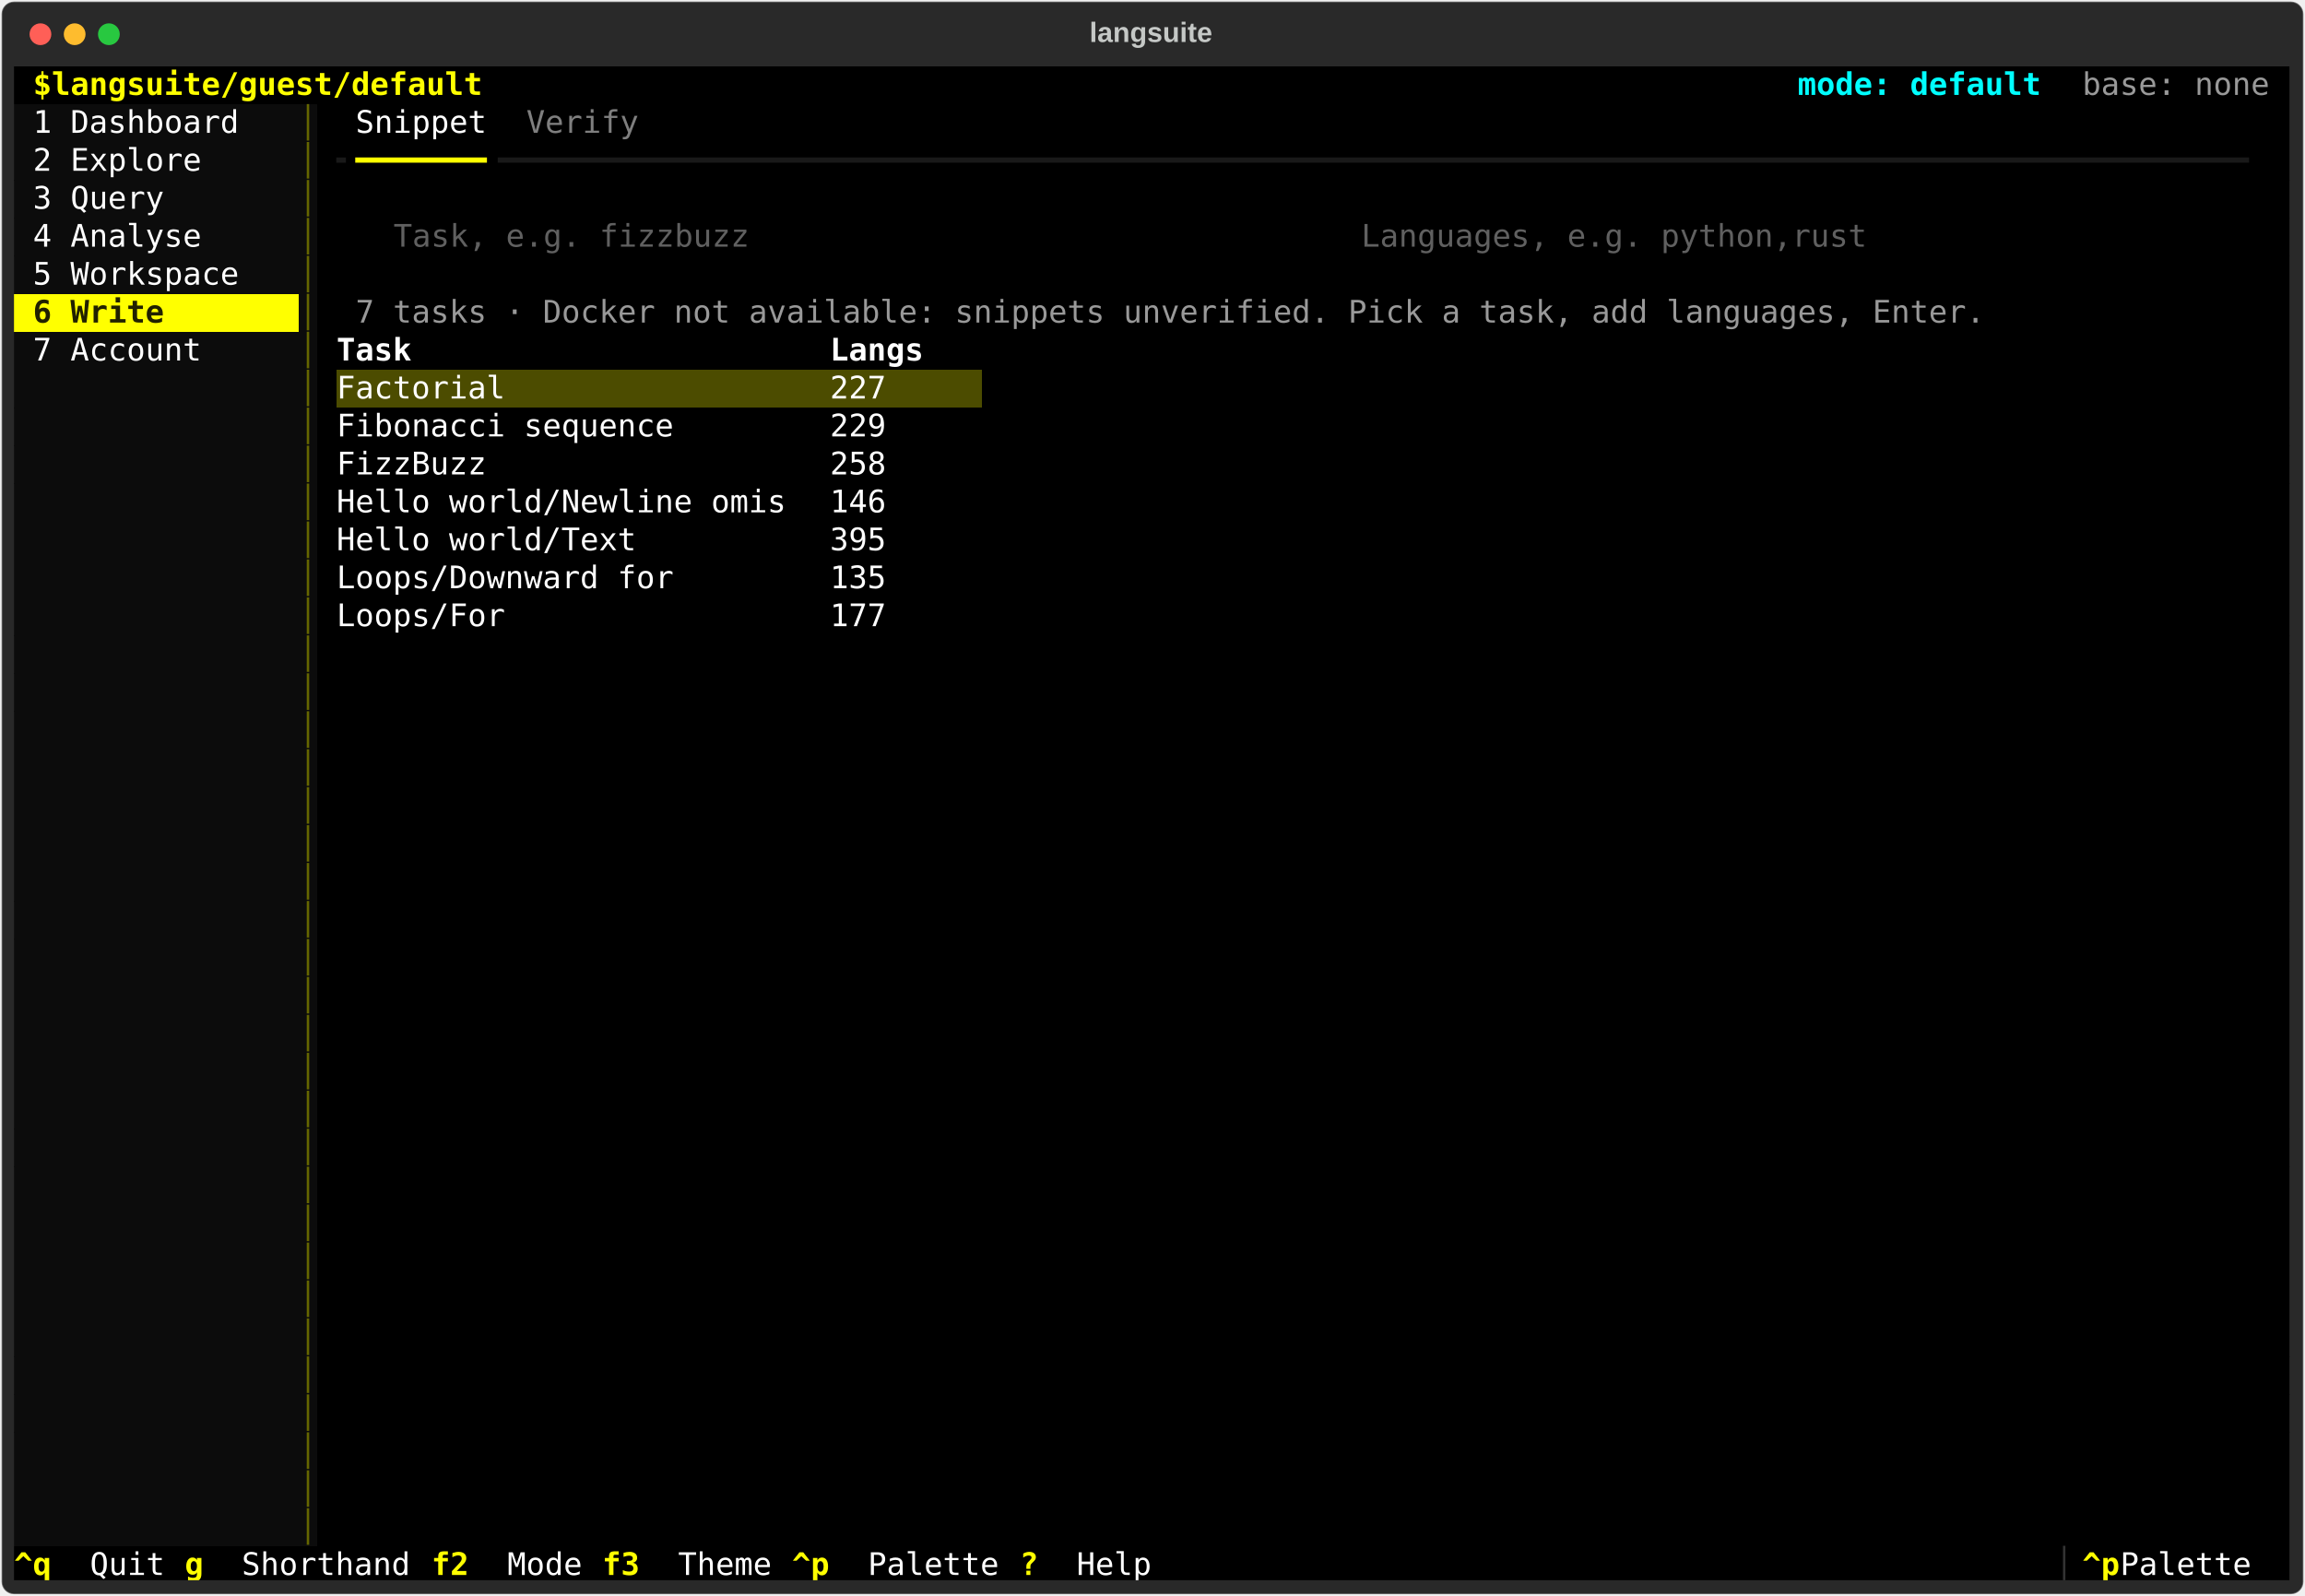
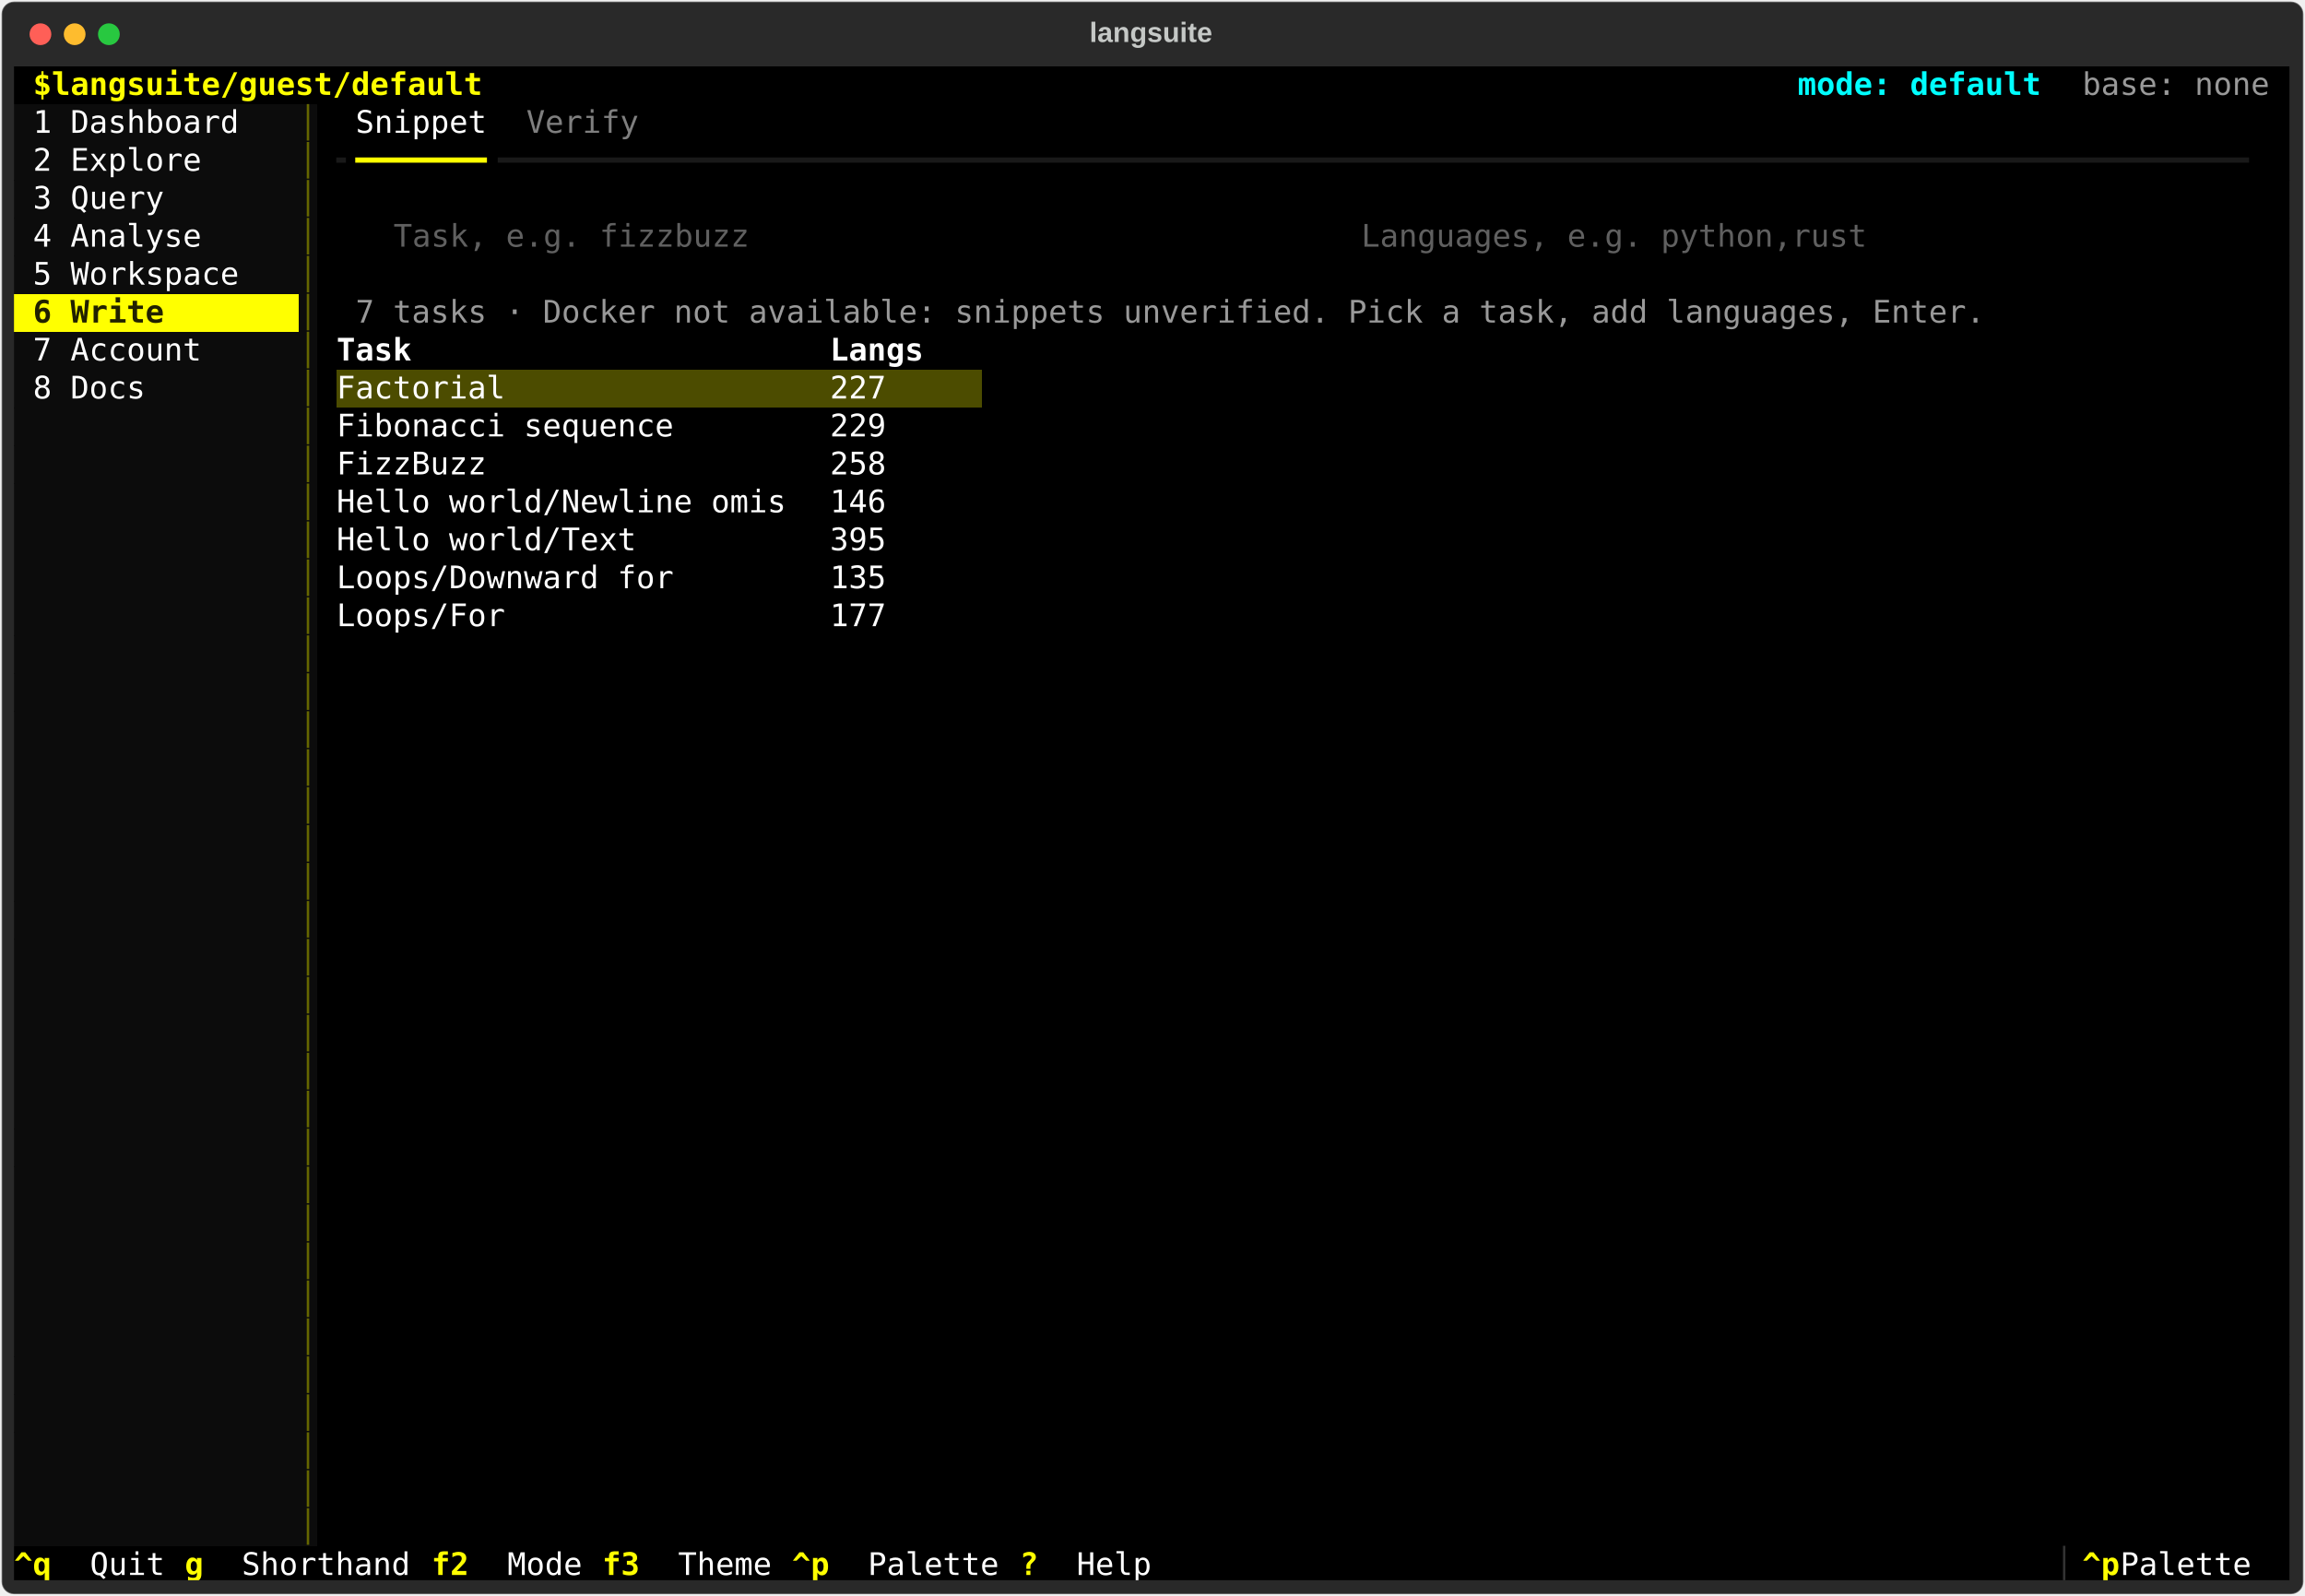
<svg xmlns="http://www.w3.org/2000/svg" class="rich-terminal" viewBox="0 0 1482 1026.0">
  <style>

    @font-face {
        font-family: "Fira Code";
        src: local("FiraCode-Regular"),
                url("https://cdnjs.cloudflare.com/ajax/libs/firacode/6.2.0/woff2/FiraCode-Regular.woff2") format("woff2"),
                url("https://cdnjs.cloudflare.com/ajax/libs/firacode/6.2.0/woff/FiraCode-Regular.woff") format("woff");
        font-style: normal;
        font-weight: 400;
    }
    @font-face {
        font-family: "Fira Code";
        src: local("FiraCode-Bold"),
                url("https://cdnjs.cloudflare.com/ajax/libs/firacode/6.2.0/woff2/FiraCode-Bold.woff2") format("woff2"),
                url("https://cdnjs.cloudflare.com/ajax/libs/firacode/6.2.0/woff/FiraCode-Bold.woff") format("woff");
        font-style: bold;
        font-weight: 700;
    }

    .terminal-matrix {
        font-family: Fira Code, monospace;
        font-size: 20px;
        line-height: 24.4px;
        font-variant-east-asian: full-width;
    }

    .terminal-title {
        font-size: 18px;
        font-weight: bold;
        font-family: arial;
    }

    .terminal-r1 { fill: #c5c8c6 }
.terminal-r2 { fill: #feff00;font-weight: bold }
.terminal-r3 { fill: #00ffff;font-weight: bold }
.terminal-r4 { fill: #999999 }
.terminal-r5 { fill: #ffffff }
.terminal-r6 { fill: #656600 }
.terminal-r7 { fill: #7f7f7f }
.terminal-r8 { fill: #191919 }
.terminal-r9 { fill: #ffff00 }
.terminal-r10 { fill: #000000 }
.terminal-r11 { fill: #606060 }
.terminal-r12 { fill: #212100;font-weight: bold }
.terminal-r13 { fill: #ffffff;font-weight: bold }
.terminal-r14 { fill: #ffff00;font-weight: bold }
.terminal-r15 { fill: #333333 }
    </style>
  <defs>
    <clipPath id="terminal-clip-terminal">
      <rect x="0" y="0" width="1463.0" height="975.0" />
    </clipPath>
    <clipPath id="terminal-line-0">
      <rect x="0" y="1.5" width="1464" height="24.65" />
    </clipPath>
    <clipPath id="terminal-line-1">
      <rect x="0" y="25.9" width="1464" height="24.65" />
    </clipPath>
    <clipPath id="terminal-line-2">
      <rect x="0" y="50.3" width="1464" height="24.65" />
    </clipPath>
    <clipPath id="terminal-line-3">
      <rect x="0" y="74.7" width="1464" height="24.65" />
    </clipPath>
    <clipPath id="terminal-line-4">
      <rect x="0" y="99.1" width="1464" height="24.65" />
    </clipPath>
    <clipPath id="terminal-line-5">
      <rect x="0" y="123.5" width="1464" height="24.65" />
    </clipPath>
    <clipPath id="terminal-line-6">
      <rect x="0" y="147.9" width="1464" height="24.65" />
    </clipPath>
    <clipPath id="terminal-line-7">
      <rect x="0" y="172.3" width="1464" height="24.65" />
    </clipPath>
    <clipPath id="terminal-line-8">
      <rect x="0" y="196.7" width="1464" height="24.65" />
    </clipPath>
    <clipPath id="terminal-line-9">
      <rect x="0" y="221.1" width="1464" height="24.65" />
    </clipPath>
    <clipPath id="terminal-line-10">
      <rect x="0" y="245.5" width="1464" height="24.65" />
    </clipPath>
    <clipPath id="terminal-line-11">
      <rect x="0" y="269.9" width="1464" height="24.65" />
    </clipPath>
    <clipPath id="terminal-line-12">
      <rect x="0" y="294.3" width="1464" height="24.65" />
    </clipPath>
    <clipPath id="terminal-line-13">
      <rect x="0" y="318.7" width="1464" height="24.65" />
    </clipPath>
    <clipPath id="terminal-line-14">
      <rect x="0" y="343.1" width="1464" height="24.65" />
    </clipPath>
    <clipPath id="terminal-line-15">
      <rect x="0" y="367.5" width="1464" height="24.65" />
    </clipPath>
    <clipPath id="terminal-line-16">
      <rect x="0" y="391.9" width="1464" height="24.65" />
    </clipPath>
    <clipPath id="terminal-line-17">
      <rect x="0" y="416.3" width="1464" height="24.65" />
    </clipPath>
    <clipPath id="terminal-line-18">
      <rect x="0" y="440.7" width="1464" height="24.65" />
    </clipPath>
    <clipPath id="terminal-line-19">
      <rect x="0" y="465.1" width="1464" height="24.65" />
    </clipPath>
    <clipPath id="terminal-line-20">
      <rect x="0" y="489.5" width="1464" height="24.65" />
    </clipPath>
    <clipPath id="terminal-line-21">
      <rect x="0" y="513.9" width="1464" height="24.65" />
    </clipPath>
    <clipPath id="terminal-line-22">
      <rect x="0" y="538.3" width="1464" height="24.65" />
    </clipPath>
    <clipPath id="terminal-line-23">
      <rect x="0" y="562.7" width="1464" height="24.65" />
    </clipPath>
    <clipPath id="terminal-line-24">
      <rect x="0" y="587.1" width="1464" height="24.65" />
    </clipPath>
    <clipPath id="terminal-line-25">
      <rect x="0" y="611.5" width="1464" height="24.65" />
    </clipPath>
    <clipPath id="terminal-line-26">
      <rect x="0" y="635.9" width="1464" height="24.65" />
    </clipPath>
    <clipPath id="terminal-line-27">
      <rect x="0" y="660.3" width="1464" height="24.65" />
    </clipPath>
    <clipPath id="terminal-line-28">
      <rect x="0" y="684.7" width="1464" height="24.65" />
    </clipPath>
    <clipPath id="terminal-line-29">
      <rect x="0" y="709.1" width="1464" height="24.65" />
    </clipPath>
    <clipPath id="terminal-line-30">
      <rect x="0" y="733.5" width="1464" height="24.65" />
    </clipPath>
    <clipPath id="terminal-line-31">
      <rect x="0" y="757.9" width="1464" height="24.65" />
    </clipPath>
    <clipPath id="terminal-line-32">
      <rect x="0" y="782.3" width="1464" height="24.65" />
    </clipPath>
    <clipPath id="terminal-line-33">
      <rect x="0" y="806.7" width="1464" height="24.65" />
    </clipPath>
    <clipPath id="terminal-line-34">
      <rect x="0" y="831.1" width="1464" height="24.65" />
    </clipPath>
    <clipPath id="terminal-line-35">
      <rect x="0" y="855.5" width="1464" height="24.65" />
    </clipPath>
    <clipPath id="terminal-line-36">
      <rect x="0" y="879.9" width="1464" height="24.65" />
    </clipPath>
    <clipPath id="terminal-line-37">
      <rect x="0" y="904.3" width="1464" height="24.65" />
    </clipPath>
    <clipPath id="terminal-line-38">
      <rect x="0" y="928.7" width="1464" height="24.65" />
    </clipPath>
  </defs>
  <rect fill="#292929" stroke="rgba(255,255,255,0.35)" stroke-width="1" x="1" y="1" width="1480" height="1024" rx="8" />
  <text class="terminal-title" fill="#c5c8c6" text-anchor="middle" x="740" y="27">langsuite</text>
  <g transform="translate(26,22)">
    <circle cx="0" cy="0" r="7" fill="#ff5f57" />
    <circle cx="22" cy="0" r="7" fill="#febc2e" />
    <circle cx="44" cy="0" r="7" fill="#28c840" />
  </g>
  <g transform="translate(9, 41)" clip-path="url(#terminal-clip-terminal)">
    <rect fill="#000000" x="0" y="1.5" width="12.2" height="24.65" shape-rendering="crispEdges" />
    <rect fill="#000000" x="12.2" y="1.5" width="292.8" height="24.65" shape-rendering="crispEdges" />
    <rect fill="#000000" x="305" y="1.5" width="841.8" height="24.65" shape-rendering="crispEdges" />
    <rect fill="#000000" x="1146.8" y="1.5" width="158.6" height="24.65" shape-rendering="crispEdges" />
    <rect fill="#000000" x="1305.4" y="1.5" width="24.4" height="24.65" shape-rendering="crispEdges" />
    <rect fill="#000000" x="1329.8" y="1.5" width="122" height="24.65" shape-rendering="crispEdges" />
    <rect fill="#000000" x="1451.8" y="1.5" width="12.2" height="24.65" shape-rendering="crispEdges" />
    <rect fill="#0c0c0c" x="0" y="25.9" width="12.2" height="24.65" shape-rendering="crispEdges" />
    <rect fill="#0c0c0c" x="12.2" y="25.9" width="134.2" height="24.65" shape-rendering="crispEdges" />
    <rect fill="#0c0c0c" x="146.4" y="25.9" width="36.6" height="24.65" shape-rendering="crispEdges" />
    <rect fill="#0c0c0c" x="183" y="25.9" width="12.2" height="24.65" shape-rendering="crispEdges" />
    <rect fill="#000000" x="195.2" y="25.9" width="24.4" height="24.65" shape-rendering="crispEdges" />
    <rect fill="#000000" x="219.6" y="25.9" width="85.4" height="24.65" shape-rendering="crispEdges" />
    <rect fill="#000000" x="305" y="25.9" width="24.4" height="24.65" shape-rendering="crispEdges" />
    <rect fill="#000000" x="329.4" y="25.9" width="73.2" height="24.65" shape-rendering="crispEdges" />
    <rect fill="#000000" x="402.6" y="25.9" width="1061.4" height="24.65" shape-rendering="crispEdges" />
    <rect fill="#0c0c0c" x="0" y="50.3" width="12.2" height="24.65" shape-rendering="crispEdges" />
    <rect fill="#0c0c0c" x="12.2" y="50.3" width="109.8" height="24.65" shape-rendering="crispEdges" />
    <rect fill="#0c0c0c" x="122" y="50.3" width="61" height="24.65" shape-rendering="crispEdges" />
    <rect fill="#0c0c0c" x="183" y="50.3" width="12.2" height="24.65" shape-rendering="crispEdges" />
    <rect fill="#000000" x="195.2" y="50.3" width="12.2" height="24.65" shape-rendering="crispEdges" />
    <rect fill="#000000" x="207.4" y="50.3" width="12.2" height="24.65" shape-rendering="crispEdges" />
    <rect fill="#000000" x="219.6" y="50.3" width="85.4" height="24.65" shape-rendering="crispEdges" />
    <rect fill="#000000" x="305" y="50.3" width="1146.8" height="24.65" shape-rendering="crispEdges" />
    <rect fill="#000000" x="1451.8" y="50.3" width="12.2" height="24.65" shape-rendering="crispEdges" />
    <rect fill="#0c0c0c" x="0" y="74.7" width="12.2" height="24.65" shape-rendering="crispEdges" />
    <rect fill="#0c0c0c" x="12.2" y="74.7" width="85.4" height="24.65" shape-rendering="crispEdges" />
    <rect fill="#0c0c0c" x="97.6" y="74.7" width="85.4" height="24.65" shape-rendering="crispEdges" />
    <rect fill="#0c0c0c" x="183" y="74.7" width="12.2" height="24.65" shape-rendering="crispEdges" />
    <rect fill="#000000" x="195.2" y="74.7" width="12.2" height="24.65" shape-rendering="crispEdges" />
    <rect fill="#000000" x="207.4" y="74.7" width="12.2" height="24.65" shape-rendering="crispEdges" />
    <rect fill="#000000" x="219.6" y="74.7" width="610" height="24.65" shape-rendering="crispEdges" />
    <rect fill="#000000" x="829.6" y="74.7" width="12.2" height="24.65" shape-rendering="crispEdges" />
    <rect fill="#000000" x="841.8" y="74.7" width="610" height="24.65" shape-rendering="crispEdges" />
    <rect fill="#000000" x="1451.8" y="74.7" width="12.2" height="24.65" shape-rendering="crispEdges" />
    <rect fill="#0c0c0c" x="0" y="99.1" width="12.2" height="24.65" shape-rendering="crispEdges" />
    <rect fill="#0c0c0c" x="12.2" y="99.1" width="109.8" height="24.65" shape-rendering="crispEdges" />
    <rect fill="#0c0c0c" x="122" y="99.1" width="61" height="24.65" shape-rendering="crispEdges" />
    <rect fill="#0c0c0c" x="183" y="99.1" width="12.2" height="24.65" shape-rendering="crispEdges" />
    <rect fill="#000000" x="195.2" y="99.1" width="12.2" height="24.65" shape-rendering="crispEdges" />
    <rect fill="#000000" x="207.4" y="99.1" width="12.2" height="24.65" shape-rendering="crispEdges" />
    <rect fill="#000000" x="219.6" y="99.1" width="24.4" height="24.65" shape-rendering="crispEdges" />
    <rect fill="#000000" x="244" y="99.1" width="231.8" height="24.65" shape-rendering="crispEdges" />
    <rect fill="#000000" x="475.8" y="99.1" width="317.2" height="24.65" shape-rendering="crispEdges" />
    <rect fill="#000000" x="793" y="99.1" width="24.4" height="24.65" shape-rendering="crispEdges" />
    <rect fill="#000000" x="817.4" y="99.1" width="12.2" height="24.65" shape-rendering="crispEdges" />
    <rect fill="#000000" x="829.6" y="99.1" width="12.2" height="24.65" shape-rendering="crispEdges" />
    <rect fill="#000000" x="841.8" y="99.1" width="24.4" height="24.65" shape-rendering="crispEdges" />
    <rect fill="#000000" x="866.2" y="99.1" width="329.4" height="24.65" shape-rendering="crispEdges" />
    <rect fill="#000000" x="1195.6" y="99.1" width="219.6" height="24.65" shape-rendering="crispEdges" />
    <rect fill="#000000" x="1415.2" y="99.1" width="24.4" height="24.65" shape-rendering="crispEdges" />
    <rect fill="#000000" x="1439.6" y="99.1" width="12.2" height="24.65" shape-rendering="crispEdges" />
    <rect fill="#000000" x="1451.8" y="99.1" width="12.2" height="24.65" shape-rendering="crispEdges" />
    <rect fill="#0c0c0c" x="0" y="123.5" width="12.2" height="24.65" shape-rendering="crispEdges" />
    <rect fill="#0c0c0c" x="12.2" y="123.5" width="134.2" height="24.65" shape-rendering="crispEdges" />
    <rect fill="#0c0c0c" x="146.4" y="123.5" width="36.6" height="24.65" shape-rendering="crispEdges" />
    <rect fill="#0c0c0c" x="183" y="123.5" width="12.2" height="24.65" shape-rendering="crispEdges" />
    <rect fill="#000000" x="195.2" y="123.5" width="12.2" height="24.65" shape-rendering="crispEdges" />
    <rect fill="#000000" x="207.4" y="123.5" width="12.2" height="24.65" shape-rendering="crispEdges" />
    <rect fill="#000000" x="219.6" y="123.5" width="610" height="24.65" shape-rendering="crispEdges" />
    <rect fill="#000000" x="829.6" y="123.5" width="12.2" height="24.65" shape-rendering="crispEdges" />
    <rect fill="#000000" x="841.8" y="123.5" width="610" height="24.65" shape-rendering="crispEdges" />
    <rect fill="#000000" x="1451.8" y="123.5" width="12.2" height="24.65" shape-rendering="crispEdges" />
    <rect fill="#ffff00" x="0" y="147.9" width="12.2" height="24.65" shape-rendering="crispEdges" />
    <rect fill="#ffff00" x="12.2" y="147.9" width="85.4" height="24.65" shape-rendering="crispEdges" />
    <rect fill="#ffff00" x="97.6" y="147.9" width="85.4" height="24.65" shape-rendering="crispEdges" />
    <rect fill="#0c0c0c" x="183" y="147.9" width="12.2" height="24.65" shape-rendering="crispEdges" />
    <rect fill="#000000" x="195.2" y="147.9" width="24.4" height="24.65" shape-rendering="crispEdges" />
    <rect fill="#000000" x="219.6" y="147.9" width="1061.4" height="24.65" shape-rendering="crispEdges" />
    <rect fill="#000000" x="1281" y="147.9" width="183" height="24.65" shape-rendering="crispEdges" />
    <rect fill="#0c0c0c" x="0" y="172.3" width="12.2" height="24.65" shape-rendering="crispEdges" />
    <rect fill="#0c0c0c" x="12.2" y="172.3" width="109.8" height="24.65" shape-rendering="crispEdges" />
    <rect fill="#0c0c0c" x="122" y="172.3" width="61" height="24.65" shape-rendering="crispEdges" />
    <rect fill="#0c0c0c" x="183" y="172.3" width="12.2" height="24.65" shape-rendering="crispEdges" />
    <rect fill="#000000" x="195.2" y="172.3" width="12.2" height="24.65" shape-rendering="crispEdges" />
    <rect fill="#000000" x="207.4" y="172.3" width="317.2" height="24.65" shape-rendering="crispEdges" />
    <rect fill="#000000" x="524.6" y="172.3" width="85.4" height="24.65" shape-rendering="crispEdges" />
    <rect fill="#000000" x="610" y="172.3" width="12.2" height="24.65" shape-rendering="crispEdges" />
    <rect fill="#000000" x="622.2" y="172.3" width="12.2" height="24.65" shape-rendering="crispEdges" />
    <rect fill="#000000" x="634.4" y="172.3" width="0" height="24.65" shape-rendering="crispEdges" />
    <rect fill="#000000" x="634.4" y="172.3" width="829.6" height="24.65" shape-rendering="crispEdges" />
-     <rect fill="#0c0c0c" x="0" y="196.7" width="183" height="24.65" shape-rendering="crispEdges" />
+     <rect fill="#0c0c0c" x="0" y="196.7" width="12.2" height="24.65" shape-rendering="crispEdges" />
+     <rect fill="#0c0c0c" x="12.2" y="196.7" width="73.2" height="24.65" shape-rendering="crispEdges" />
+     <rect fill="#0c0c0c" x="85.4" y="196.7" width="97.6" height="24.65" shape-rendering="crispEdges" />
    <rect fill="#0c0c0c" x="183" y="196.7" width="12.2" height="24.65" shape-rendering="crispEdges" />
    <rect fill="#000000" x="195.2" y="196.7" width="12.2" height="24.65" shape-rendering="crispEdges" />
    <rect fill="#4c4c00" x="207.4" y="196.7" width="317.2" height="24.65" shape-rendering="crispEdges" />
    <rect fill="#4c4c00" x="524.6" y="196.7" width="85.4" height="24.65" shape-rendering="crispEdges" />
    <rect fill="#4c4c00" x="610" y="196.7" width="12.2" height="24.65" shape-rendering="crispEdges" />
    <rect fill="#000000" x="622.2" y="196.7" width="841.8" height="24.65" shape-rendering="crispEdges" />
    <rect fill="#0c0c0c" x="0" y="221.1" width="183" height="24.65" shape-rendering="crispEdges" />
    <rect fill="#0c0c0c" x="183" y="221.1" width="12.2" height="24.65" shape-rendering="crispEdges" />
    <rect fill="#000000" x="195.2" y="221.1" width="12.2" height="24.65" shape-rendering="crispEdges" />
    <rect fill="#000000" x="207.4" y="221.1" width="317.2" height="24.65" shape-rendering="crispEdges" />
    <rect fill="#000000" x="524.6" y="221.1" width="85.4" height="24.65" shape-rendering="crispEdges" />
    <rect fill="#000000" x="610" y="221.1" width="12.2" height="24.65" shape-rendering="crispEdges" />
    <rect fill="#000000" x="622.2" y="221.1" width="841.8" height="24.65" shape-rendering="crispEdges" />
    <rect fill="#0c0c0c" x="0" y="245.5" width="183" height="24.65" shape-rendering="crispEdges" />
    <rect fill="#0c0c0c" x="183" y="245.5" width="12.2" height="24.65" shape-rendering="crispEdges" />
    <rect fill="#000000" x="195.2" y="245.5" width="12.2" height="24.65" shape-rendering="crispEdges" />
    <rect fill="#000000" x="207.4" y="245.5" width="317.2" height="24.65" shape-rendering="crispEdges" />
    <rect fill="#000000" x="524.6" y="245.5" width="85.4" height="24.65" shape-rendering="crispEdges" />
    <rect fill="#000000" x="610" y="245.5" width="12.2" height="24.65" shape-rendering="crispEdges" />
    <rect fill="#000000" x="622.2" y="245.5" width="841.8" height="24.65" shape-rendering="crispEdges" />
    <rect fill="#0c0c0c" x="0" y="269.9" width="183" height="24.65" shape-rendering="crispEdges" />
    <rect fill="#0c0c0c" x="183" y="269.9" width="12.2" height="24.65" shape-rendering="crispEdges" />
    <rect fill="#000000" x="195.2" y="269.9" width="12.2" height="24.65" shape-rendering="crispEdges" />
    <rect fill="#000000" x="207.4" y="269.9" width="317.2" height="24.65" shape-rendering="crispEdges" />
    <rect fill="#000000" x="524.6" y="269.9" width="85.4" height="24.65" shape-rendering="crispEdges" />
    <rect fill="#000000" x="610" y="269.9" width="12.2" height="24.65" shape-rendering="crispEdges" />
    <rect fill="#000000" x="622.2" y="269.9" width="841.8" height="24.65" shape-rendering="crispEdges" />
    <rect fill="#0c0c0c" x="0" y="294.3" width="183" height="24.65" shape-rendering="crispEdges" />
    <rect fill="#0c0c0c" x="183" y="294.3" width="12.2" height="24.65" shape-rendering="crispEdges" />
    <rect fill="#000000" x="195.2" y="294.3" width="12.2" height="24.65" shape-rendering="crispEdges" />
    <rect fill="#000000" x="207.4" y="294.3" width="317.2" height="24.65" shape-rendering="crispEdges" />
    <rect fill="#000000" x="524.6" y="294.3" width="85.4" height="24.65" shape-rendering="crispEdges" />
    <rect fill="#000000" x="610" y="294.3" width="12.2" height="24.65" shape-rendering="crispEdges" />
    <rect fill="#000000" x="622.2" y="294.3" width="841.8" height="24.65" shape-rendering="crispEdges" />
    <rect fill="#0c0c0c" x="0" y="318.7" width="183" height="24.65" shape-rendering="crispEdges" />
    <rect fill="#0c0c0c" x="183" y="318.7" width="12.2" height="24.65" shape-rendering="crispEdges" />
    <rect fill="#000000" x="195.2" y="318.7" width="12.2" height="24.65" shape-rendering="crispEdges" />
    <rect fill="#000000" x="207.4" y="318.7" width="317.2" height="24.65" shape-rendering="crispEdges" />
    <rect fill="#000000" x="524.6" y="318.7" width="85.4" height="24.65" shape-rendering="crispEdges" />
    <rect fill="#000000" x="610" y="318.7" width="12.2" height="24.65" shape-rendering="crispEdges" />
    <rect fill="#000000" x="622.2" y="318.7" width="841.8" height="24.65" shape-rendering="crispEdges" />
    <rect fill="#0c0c0c" x="0" y="343.1" width="183" height="24.65" shape-rendering="crispEdges" />
    <rect fill="#0c0c0c" x="183" y="343.1" width="12.2" height="24.65" shape-rendering="crispEdges" />
    <rect fill="#000000" x="195.2" y="343.1" width="12.2" height="24.65" shape-rendering="crispEdges" />
    <rect fill="#000000" x="207.4" y="343.1" width="317.2" height="24.65" shape-rendering="crispEdges" />
    <rect fill="#000000" x="524.6" y="343.1" width="85.4" height="24.65" shape-rendering="crispEdges" />
    <rect fill="#000000" x="610" y="343.1" width="12.2" height="24.65" shape-rendering="crispEdges" />
    <rect fill="#000000" x="622.2" y="343.1" width="841.8" height="24.65" shape-rendering="crispEdges" />
    <rect fill="#0c0c0c" x="0" y="367.5" width="183" height="24.65" shape-rendering="crispEdges" />
    <rect fill="#0c0c0c" x="183" y="367.5" width="12.2" height="24.65" shape-rendering="crispEdges" />
    <rect fill="#000000" x="195.2" y="367.5" width="1268.8" height="24.65" shape-rendering="crispEdges" />
    <rect fill="#0c0c0c" x="0" y="391.9" width="183" height="24.65" shape-rendering="crispEdges" />
    <rect fill="#0c0c0c" x="183" y="391.9" width="12.2" height="24.65" shape-rendering="crispEdges" />
    <rect fill="#000000" x="195.2" y="391.9" width="1268.8" height="24.65" shape-rendering="crispEdges" />
    <rect fill="#0c0c0c" x="0" y="416.3" width="183" height="24.65" shape-rendering="crispEdges" />
    <rect fill="#0c0c0c" x="183" y="416.3" width="12.2" height="24.65" shape-rendering="crispEdges" />
    <rect fill="#000000" x="195.2" y="416.3" width="1268.8" height="24.65" shape-rendering="crispEdges" />
    <rect fill="#0c0c0c" x="0" y="440.7" width="183" height="24.65" shape-rendering="crispEdges" />
    <rect fill="#0c0c0c" x="183" y="440.7" width="12.2" height="24.65" shape-rendering="crispEdges" />
    <rect fill="#000000" x="195.2" y="440.7" width="1268.8" height="24.65" shape-rendering="crispEdges" />
    <rect fill="#0c0c0c" x="0" y="465.1" width="183" height="24.65" shape-rendering="crispEdges" />
    <rect fill="#0c0c0c" x="183" y="465.1" width="12.2" height="24.65" shape-rendering="crispEdges" />
    <rect fill="#000000" x="195.2" y="465.1" width="1268.8" height="24.65" shape-rendering="crispEdges" />
    <rect fill="#0c0c0c" x="0" y="489.5" width="183" height="24.65" shape-rendering="crispEdges" />
    <rect fill="#0c0c0c" x="183" y="489.5" width="12.2" height="24.65" shape-rendering="crispEdges" />
    <rect fill="#000000" x="195.2" y="489.5" width="1268.8" height="24.65" shape-rendering="crispEdges" />
    <rect fill="#0c0c0c" x="0" y="513.9" width="183" height="24.65" shape-rendering="crispEdges" />
    <rect fill="#0c0c0c" x="183" y="513.9" width="12.2" height="24.65" shape-rendering="crispEdges" />
    <rect fill="#000000" x="195.2" y="513.9" width="1268.8" height="24.65" shape-rendering="crispEdges" />
    <rect fill="#0c0c0c" x="0" y="538.3" width="183" height="24.65" shape-rendering="crispEdges" />
    <rect fill="#0c0c0c" x="183" y="538.3" width="12.2" height="24.65" shape-rendering="crispEdges" />
    <rect fill="#000000" x="195.2" y="538.3" width="1268.8" height="24.65" shape-rendering="crispEdges" />
    <rect fill="#0c0c0c" x="0" y="562.7" width="183" height="24.65" shape-rendering="crispEdges" />
    <rect fill="#0c0c0c" x="183" y="562.7" width="12.2" height="24.65" shape-rendering="crispEdges" />
    <rect fill="#000000" x="195.2" y="562.7" width="1268.8" height="24.65" shape-rendering="crispEdges" />
    <rect fill="#0c0c0c" x="0" y="587.1" width="183" height="24.65" shape-rendering="crispEdges" />
    <rect fill="#0c0c0c" x="183" y="587.1" width="12.2" height="24.65" shape-rendering="crispEdges" />
    <rect fill="#000000" x="195.2" y="587.1" width="1268.8" height="24.65" shape-rendering="crispEdges" />
    <rect fill="#0c0c0c" x="0" y="611.5" width="183" height="24.65" shape-rendering="crispEdges" />
    <rect fill="#0c0c0c" x="183" y="611.5" width="12.2" height="24.65" shape-rendering="crispEdges" />
    <rect fill="#000000" x="195.2" y="611.5" width="1268.8" height="24.65" shape-rendering="crispEdges" />
    <rect fill="#0c0c0c" x="0" y="635.9" width="183" height="24.65" shape-rendering="crispEdges" />
    <rect fill="#0c0c0c" x="183" y="635.9" width="12.2" height="24.65" shape-rendering="crispEdges" />
    <rect fill="#000000" x="195.2" y="635.9" width="1268.8" height="24.65" shape-rendering="crispEdges" />
    <rect fill="#0c0c0c" x="0" y="660.3" width="183" height="24.65" shape-rendering="crispEdges" />
    <rect fill="#0c0c0c" x="183" y="660.3" width="12.2" height="24.65" shape-rendering="crispEdges" />
    <rect fill="#000000" x="195.2" y="660.3" width="1268.8" height="24.65" shape-rendering="crispEdges" />
    <rect fill="#0c0c0c" x="0" y="684.7" width="183" height="24.65" shape-rendering="crispEdges" />
    <rect fill="#0c0c0c" x="183" y="684.7" width="12.2" height="24.65" shape-rendering="crispEdges" />
    <rect fill="#000000" x="195.2" y="684.7" width="1268.8" height="24.65" shape-rendering="crispEdges" />
    <rect fill="#0c0c0c" x="0" y="709.1" width="183" height="24.65" shape-rendering="crispEdges" />
    <rect fill="#0c0c0c" x="183" y="709.1" width="12.2" height="24.65" shape-rendering="crispEdges" />
    <rect fill="#000000" x="195.2" y="709.1" width="1268.8" height="24.65" shape-rendering="crispEdges" />
    <rect fill="#0c0c0c" x="0" y="733.5" width="183" height="24.65" shape-rendering="crispEdges" />
    <rect fill="#0c0c0c" x="183" y="733.5" width="12.2" height="24.65" shape-rendering="crispEdges" />
    <rect fill="#000000" x="195.2" y="733.5" width="1268.8" height="24.65" shape-rendering="crispEdges" />
    <rect fill="#0c0c0c" x="0" y="757.9" width="183" height="24.65" shape-rendering="crispEdges" />
    <rect fill="#0c0c0c" x="183" y="757.9" width="12.2" height="24.65" shape-rendering="crispEdges" />
    <rect fill="#000000" x="195.2" y="757.9" width="1268.8" height="24.65" shape-rendering="crispEdges" />
    <rect fill="#0c0c0c" x="0" y="782.3" width="183" height="24.65" shape-rendering="crispEdges" />
    <rect fill="#0c0c0c" x="183" y="782.3" width="12.2" height="24.65" shape-rendering="crispEdges" />
    <rect fill="#000000" x="195.2" y="782.3" width="1268.8" height="24.65" shape-rendering="crispEdges" />
    <rect fill="#0c0c0c" x="0" y="806.7" width="183" height="24.65" shape-rendering="crispEdges" />
    <rect fill="#0c0c0c" x="183" y="806.7" width="12.2" height="24.65" shape-rendering="crispEdges" />
    <rect fill="#000000" x="195.2" y="806.7" width="1268.8" height="24.65" shape-rendering="crispEdges" />
    <rect fill="#0c0c0c" x="0" y="831.1" width="183" height="24.65" shape-rendering="crispEdges" />
    <rect fill="#0c0c0c" x="183" y="831.1" width="12.2" height="24.65" shape-rendering="crispEdges" />
    <rect fill="#000000" x="195.2" y="831.1" width="1268.8" height="24.65" shape-rendering="crispEdges" />
    <rect fill="#0c0c0c" x="0" y="855.5" width="183" height="24.65" shape-rendering="crispEdges" />
    <rect fill="#0c0c0c" x="183" y="855.5" width="12.2" height="24.65" shape-rendering="crispEdges" />
    <rect fill="#000000" x="195.2" y="855.5" width="1268.8" height="24.65" shape-rendering="crispEdges" />
    <rect fill="#0c0c0c" x="0" y="879.9" width="183" height="24.65" shape-rendering="crispEdges" />
    <rect fill="#0c0c0c" x="183" y="879.9" width="12.2" height="24.65" shape-rendering="crispEdges" />
    <rect fill="#000000" x="195.2" y="879.9" width="1268.8" height="24.65" shape-rendering="crispEdges" />
    <rect fill="#0c0c0c" x="0" y="904.3" width="183" height="24.65" shape-rendering="crispEdges" />
    <rect fill="#0c0c0c" x="183" y="904.3" width="12.2" height="24.65" shape-rendering="crispEdges" />
    <rect fill="#000000" x="195.2" y="904.3" width="1268.8" height="24.65" shape-rendering="crispEdges" />
    <rect fill="#0c0c0c" x="0" y="928.7" width="183" height="24.65" shape-rendering="crispEdges" />
    <rect fill="#0c0c0c" x="183" y="928.7" width="12.2" height="24.65" shape-rendering="crispEdges" />
    <rect fill="#000000" x="195.2" y="928.7" width="1268.8" height="24.65" shape-rendering="crispEdges" />
    <rect fill="#000000" x="0" y="953.1" width="48.8" height="24.65" shape-rendering="crispEdges" />
    <rect fill="#000000" x="48.8" y="953.1" width="61" height="24.65" shape-rendering="crispEdges" />
    <rect fill="#000000" x="109.8" y="953.1" width="36.6" height="24.65" shape-rendering="crispEdges" />
    <rect fill="#000000" x="146.4" y="953.1" width="122" height="24.65" shape-rendering="crispEdges" />
    <rect fill="#000000" x="268.4" y="953.1" width="48.8" height="24.65" shape-rendering="crispEdges" />
    <rect fill="#000000" x="317.2" y="953.1" width="61" height="24.65" shape-rendering="crispEdges" />
    <rect fill="#000000" x="378.2" y="953.1" width="48.8" height="24.65" shape-rendering="crispEdges" />
    <rect fill="#000000" x="427" y="953.1" width="73.2" height="24.65" shape-rendering="crispEdges" />
    <rect fill="#000000" x="500.2" y="953.1" width="48.8" height="24.65" shape-rendering="crispEdges" />
    <rect fill="#000000" x="549" y="953.1" width="97.6" height="24.65" shape-rendering="crispEdges" />
    <rect fill="#000000" x="646.6" y="953.1" width="36.6" height="24.65" shape-rendering="crispEdges" />
    <rect fill="#000000" x="683.2" y="953.1" width="61" height="24.65" shape-rendering="crispEdges" />
    <rect fill="#000000" x="744.2" y="953.1" width="573.4" height="24.65" shape-rendering="crispEdges" />
    <rect fill="#000000" x="1317.6" y="953.1" width="12.2" height="24.65" shape-rendering="crispEdges" />
    <rect fill="#000000" x="1329.8" y="953.1" width="24.4" height="24.65" shape-rendering="crispEdges" />
    <rect fill="#000000" x="1354.2" y="953.1" width="97.6" height="24.65" shape-rendering="crispEdges" />
    <rect fill="#000000" x="1451.8" y="953.1" width="12.2" height="24.65" shape-rendering="crispEdges" />
    <g class="terminal-matrix">
      <text class="terminal-r2" x="12.2" y="20" textLength="292.8" clip-path="url(#terminal-line-0)">$langsuite/guest/default</text>
      <text class="terminal-r3" x="1146.8" y="20" textLength="158.6" clip-path="url(#terminal-line-0)">mode: default</text>
      <text class="terminal-r4" x="1329.8" y="20" textLength="122" clip-path="url(#terminal-line-0)">base: none</text>
      <text class="terminal-r1" x="1464" y="20" textLength="12.2" clip-path="url(#terminal-line-0)">
</text>
      <text class="terminal-r5" x="12.2" y="44.4" textLength="134.2" clip-path="url(#terminal-line-1)">1 Dashboard</text>
      <text class="terminal-r6" x="183" y="44.4" textLength="12.2" clip-path="url(#terminal-line-1)">│</text>
      <text class="terminal-r5" x="219.6" y="44.4" textLength="85.4" clip-path="url(#terminal-line-1)">Snippet</text>
      <text class="terminal-r7" x="329.4" y="44.4" textLength="73.2" clip-path="url(#terminal-line-1)">Verify</text>
      <text class="terminal-r1" x="1464" y="44.4" textLength="12.2" clip-path="url(#terminal-line-1)">
</text>
      <text class="terminal-r5" x="12.2" y="68.8" textLength="109.8" clip-path="url(#terminal-line-2)">2 Explore</text>
      <text class="terminal-r6" x="183" y="68.8" textLength="12.2" clip-path="url(#terminal-line-2)">│</text>
      <text class="terminal-r8" x="207.4" y="68.8" textLength="12.2" clip-path="url(#terminal-line-2)">╸</text>
      <text class="terminal-r9" x="219.6" y="68.8" textLength="85.4" clip-path="url(#terminal-line-2)">━━━━━━━</text>
      <text class="terminal-r8" x="305" y="68.8" textLength="1146.8" clip-path="url(#terminal-line-2)">╺━━━━━━━━━━━━━━━━━━━━━━━━━━━━━━━━━━━━━━━━━━━━━━━━━━━━━━━━━━━━━━━━━━━━━━━━━━━━━━━━━━━━━━━━━━━━━</text>
      <text class="terminal-r1" x="1464" y="68.8" textLength="12.2" clip-path="url(#terminal-line-2)">
</text>
      <text class="terminal-r5" x="12.2" y="93.2" textLength="85.4" clip-path="url(#terminal-line-3)">3 Query</text>
      <text class="terminal-r6" x="183" y="93.2" textLength="12.2" clip-path="url(#terminal-line-3)">│</text>
      <text class="terminal-r10" x="207.4" y="93.2" textLength="12.2" clip-path="url(#terminal-line-3)">▊</text>
      <text class="terminal-r10" x="219.6" y="93.2" textLength="610" clip-path="url(#terminal-line-3)">▔▔▔▔▔▔▔▔▔▔▔▔▔▔▔▔▔▔▔▔▔▔▔▔▔▔▔▔▔▔▔▔▔▔▔▔▔▔▔▔▔▔▔▔▔▔▔▔▔▎</text>
      <text class="terminal-r10" x="829.6" y="93.2" textLength="12.2" clip-path="url(#terminal-line-3)">▊</text>
      <text class="terminal-r10" x="841.8" y="93.2" textLength="610" clip-path="url(#terminal-line-3)">▔▔▔▔▔▔▔▔▔▔▔▔▔▔▔▔▔▔▔▔▔▔▔▔▔▔▔▔▔▔▔▔▔▔▔▔▔▔▔▔▔▔▔▔▔▔▔▔▔▎</text>
      <text class="terminal-r1" x="1464" y="93.2" textLength="12.2" clip-path="url(#terminal-line-3)">
</text>
      <text class="terminal-r5" x="12.2" y="117.6" textLength="109.8" clip-path="url(#terminal-line-4)">4 Analyse</text>
      <text class="terminal-r6" x="183" y="117.6" textLength="12.2" clip-path="url(#terminal-line-4)">│</text>
      <text class="terminal-r10" x="207.4" y="117.6" textLength="12.2" clip-path="url(#terminal-line-4)">▊</text>
      <text class="terminal-r11" x="244" y="117.6" textLength="231.8" clip-path="url(#terminal-line-4)">Task, e.g. fizzbuzz</text>
      <text class="terminal-r10" x="817.4" y="117.6" textLength="12.2" clip-path="url(#terminal-line-4)">▎</text>
      <text class="terminal-r10" x="829.6" y="117.6" textLength="12.2" clip-path="url(#terminal-line-4)">▊</text>
      <text class="terminal-r11" x="866.2" y="117.6" textLength="329.4" clip-path="url(#terminal-line-4)">Languages, e.g. python,rust</text>
      <text class="terminal-r10" x="1439.6" y="117.6" textLength="12.2" clip-path="url(#terminal-line-4)">▎</text>
      <text class="terminal-r1" x="1464" y="117.6" textLength="12.2" clip-path="url(#terminal-line-4)">
</text>
      <text class="terminal-r5" x="12.2" y="142" textLength="134.2" clip-path="url(#terminal-line-5)">5 Workspace</text>
      <text class="terminal-r6" x="183" y="142" textLength="12.2" clip-path="url(#terminal-line-5)">│</text>
      <text class="terminal-r10" x="207.4" y="142" textLength="12.2" clip-path="url(#terminal-line-5)">▊</text>
      <text class="terminal-r10" x="219.6" y="142" textLength="610" clip-path="url(#terminal-line-5)">▁▁▁▁▁▁▁▁▁▁▁▁▁▁▁▁▁▁▁▁▁▁▁▁▁▁▁▁▁▁▁▁▁▁▁▁▁▁▁▁▁▁▁▁▁▁▁▁▁▎</text>
      <text class="terminal-r10" x="829.6" y="142" textLength="12.2" clip-path="url(#terminal-line-5)">▊</text>
      <text class="terminal-r10" x="841.8" y="142" textLength="610" clip-path="url(#terminal-line-5)">▁▁▁▁▁▁▁▁▁▁▁▁▁▁▁▁▁▁▁▁▁▁▁▁▁▁▁▁▁▁▁▁▁▁▁▁▁▁▁▁▁▁▁▁▁▁▁▁▁▎</text>
      <text class="terminal-r1" x="1464" y="142" textLength="12.2" clip-path="url(#terminal-line-5)">
</text>
      <text class="terminal-r12" x="12.2" y="166.4" textLength="85.4" clip-path="url(#terminal-line-6)">6 Write</text>
      <text class="terminal-r6" x="183" y="166.4" textLength="12.2" clip-path="url(#terminal-line-6)">│</text>
      <text class="terminal-r4" x="219.6" y="166.4" textLength="1061.4" clip-path="url(#terminal-line-6)">7 tasks · Docker not available: snippets unverified. Pick a task, add languages, Enter.</text>
      <text class="terminal-r1" x="1464" y="166.4" textLength="12.2" clip-path="url(#terminal-line-6)">
</text>
      <text class="terminal-r5" x="12.2" y="190.8" textLength="109.8" clip-path="url(#terminal-line-7)">7 Account</text>
      <text class="terminal-r6" x="183" y="190.8" textLength="12.2" clip-path="url(#terminal-line-7)">│</text>
      <text class="terminal-r13" x="207.4" y="190.8" textLength="317.2" clip-path="url(#terminal-line-7)"> Task                     </text>
      <text class="terminal-r13" x="524.6" y="190.8" textLength="85.4" clip-path="url(#terminal-line-7)"> Langs </text>
      <text class="terminal-r1" x="1464" y="190.8" textLength="12.2" clip-path="url(#terminal-line-7)">
</text>
+       <text class="terminal-r5" x="12.2" y="215.2" textLength="73.2" clip-path="url(#terminal-line-8)">8 Docs</text>
      <text class="terminal-r6" x="183" y="215.2" textLength="12.2" clip-path="url(#terminal-line-8)">│</text>
      <text class="terminal-r5" x="207.4" y="215.2" textLength="317.2" clip-path="url(#terminal-line-8)"> Factorial                </text>
      <text class="terminal-r5" x="524.6" y="215.2" textLength="85.4" clip-path="url(#terminal-line-8)"> 227   </text>
      <text class="terminal-r1" x="1464" y="215.2" textLength="12.2" clip-path="url(#terminal-line-8)">
</text>
      <text class="terminal-r6" x="183" y="239.6" textLength="12.2" clip-path="url(#terminal-line-9)">│</text>
      <text class="terminal-r5" x="207.4" y="239.6" textLength="317.2" clip-path="url(#terminal-line-9)"> Fibonacci sequence       </text>
      <text class="terminal-r5" x="524.6" y="239.6" textLength="85.4" clip-path="url(#terminal-line-9)"> 229   </text>
      <text class="terminal-r1" x="1464" y="239.6" textLength="12.2" clip-path="url(#terminal-line-9)">
</text>
      <text class="terminal-r6" x="183" y="264" textLength="12.2" clip-path="url(#terminal-line-10)">│</text>
      <text class="terminal-r5" x="207.4" y="264" textLength="317.2" clip-path="url(#terminal-line-10)"> FizzBuzz                 </text>
      <text class="terminal-r5" x="524.6" y="264" textLength="85.4" clip-path="url(#terminal-line-10)"> 258   </text>
      <text class="terminal-r1" x="1464" y="264" textLength="12.2" clip-path="url(#terminal-line-10)">
</text>
      <text class="terminal-r6" x="183" y="288.4" textLength="12.2" clip-path="url(#terminal-line-11)">│</text>
      <text class="terminal-r5" x="207.4" y="288.4" textLength="317.2" clip-path="url(#terminal-line-11)"> Hello world/Newline omis </text>
      <text class="terminal-r5" x="524.6" y="288.4" textLength="85.4" clip-path="url(#terminal-line-11)"> 146   </text>
      <text class="terminal-r1" x="1464" y="288.4" textLength="12.2" clip-path="url(#terminal-line-11)">
</text>
      <text class="terminal-r6" x="183" y="312.8" textLength="12.2" clip-path="url(#terminal-line-12)">│</text>
      <text class="terminal-r5" x="207.4" y="312.8" textLength="317.2" clip-path="url(#terminal-line-12)"> Hello world/Text         </text>
      <text class="terminal-r5" x="524.6" y="312.8" textLength="85.4" clip-path="url(#terminal-line-12)"> 395   </text>
      <text class="terminal-r1" x="1464" y="312.8" textLength="12.2" clip-path="url(#terminal-line-12)">
</text>
      <text class="terminal-r6" x="183" y="337.2" textLength="12.2" clip-path="url(#terminal-line-13)">│</text>
      <text class="terminal-r5" x="207.4" y="337.2" textLength="317.2" clip-path="url(#terminal-line-13)"> Loops/Downward for       </text>
      <text class="terminal-r5" x="524.6" y="337.2" textLength="85.4" clip-path="url(#terminal-line-13)"> 135   </text>
      <text class="terminal-r1" x="1464" y="337.2" textLength="12.2" clip-path="url(#terminal-line-13)">
</text>
      <text class="terminal-r6" x="183" y="361.6" textLength="12.2" clip-path="url(#terminal-line-14)">│</text>
      <text class="terminal-r5" x="207.4" y="361.6" textLength="317.2" clip-path="url(#terminal-line-14)"> Loops/For                </text>
      <text class="terminal-r5" x="524.6" y="361.6" textLength="85.4" clip-path="url(#terminal-line-14)"> 177   </text>
      <text class="terminal-r1" x="1464" y="361.6" textLength="12.2" clip-path="url(#terminal-line-14)">
</text>
      <text class="terminal-r6" x="183" y="386" textLength="12.2" clip-path="url(#terminal-line-15)">│</text>
      <text class="terminal-r1" x="1464" y="386" textLength="12.2" clip-path="url(#terminal-line-15)">
</text>
      <text class="terminal-r6" x="183" y="410.4" textLength="12.2" clip-path="url(#terminal-line-16)">│</text>
      <text class="terminal-r1" x="1464" y="410.4" textLength="12.2" clip-path="url(#terminal-line-16)">
</text>
      <text class="terminal-r6" x="183" y="434.8" textLength="12.2" clip-path="url(#terminal-line-17)">│</text>
      <text class="terminal-r1" x="1464" y="434.8" textLength="12.2" clip-path="url(#terminal-line-17)">
</text>
      <text class="terminal-r6" x="183" y="459.2" textLength="12.2" clip-path="url(#terminal-line-18)">│</text>
      <text class="terminal-r1" x="1464" y="459.2" textLength="12.2" clip-path="url(#terminal-line-18)">
</text>
      <text class="terminal-r6" x="183" y="483.6" textLength="12.2" clip-path="url(#terminal-line-19)">│</text>
      <text class="terminal-r1" x="1464" y="483.6" textLength="12.2" clip-path="url(#terminal-line-19)">
</text>
      <text class="terminal-r6" x="183" y="508" textLength="12.2" clip-path="url(#terminal-line-20)">│</text>
      <text class="terminal-r1" x="1464" y="508" textLength="12.2" clip-path="url(#terminal-line-20)">
</text>
      <text class="terminal-r6" x="183" y="532.4" textLength="12.2" clip-path="url(#terminal-line-21)">│</text>
      <text class="terminal-r1" x="1464" y="532.4" textLength="12.2" clip-path="url(#terminal-line-21)">
</text>
      <text class="terminal-r6" x="183" y="556.8" textLength="12.2" clip-path="url(#terminal-line-22)">│</text>
      <text class="terminal-r1" x="1464" y="556.8" textLength="12.2" clip-path="url(#terminal-line-22)">
</text>
      <text class="terminal-r6" x="183" y="581.2" textLength="12.2" clip-path="url(#terminal-line-23)">│</text>
      <text class="terminal-r1" x="1464" y="581.2" textLength="12.2" clip-path="url(#terminal-line-23)">
</text>
      <text class="terminal-r6" x="183" y="605.6" textLength="12.2" clip-path="url(#terminal-line-24)">│</text>
      <text class="terminal-r1" x="1464" y="605.6" textLength="12.2" clip-path="url(#terminal-line-24)">
</text>
      <text class="terminal-r6" x="183" y="630" textLength="12.2" clip-path="url(#terminal-line-25)">│</text>
      <text class="terminal-r1" x="1464" y="630" textLength="12.2" clip-path="url(#terminal-line-25)">
</text>
      <text class="terminal-r6" x="183" y="654.4" textLength="12.2" clip-path="url(#terminal-line-26)">│</text>
      <text class="terminal-r1" x="1464" y="654.4" textLength="12.2" clip-path="url(#terminal-line-26)">
</text>
      <text class="terminal-r6" x="183" y="678.8" textLength="12.2" clip-path="url(#terminal-line-27)">│</text>
      <text class="terminal-r1" x="1464" y="678.8" textLength="12.2" clip-path="url(#terminal-line-27)">
</text>
      <text class="terminal-r6" x="183" y="703.2" textLength="12.2" clip-path="url(#terminal-line-28)">│</text>
      <text class="terminal-r1" x="1464" y="703.2" textLength="12.2" clip-path="url(#terminal-line-28)">
</text>
      <text class="terminal-r6" x="183" y="727.6" textLength="12.2" clip-path="url(#terminal-line-29)">│</text>
      <text class="terminal-r1" x="1464" y="727.6" textLength="12.2" clip-path="url(#terminal-line-29)">
</text>
      <text class="terminal-r6" x="183" y="752" textLength="12.2" clip-path="url(#terminal-line-30)">│</text>
      <text class="terminal-r1" x="1464" y="752" textLength="12.2" clip-path="url(#terminal-line-30)">
</text>
      <text class="terminal-r6" x="183" y="776.4" textLength="12.2" clip-path="url(#terminal-line-31)">│</text>
      <text class="terminal-r1" x="1464" y="776.4" textLength="12.2" clip-path="url(#terminal-line-31)">
</text>
      <text class="terminal-r6" x="183" y="800.8" textLength="12.2" clip-path="url(#terminal-line-32)">│</text>
      <text class="terminal-r1" x="1464" y="800.8" textLength="12.2" clip-path="url(#terminal-line-32)">
</text>
      <text class="terminal-r6" x="183" y="825.2" textLength="12.2" clip-path="url(#terminal-line-33)">│</text>
      <text class="terminal-r1" x="1464" y="825.2" textLength="12.2" clip-path="url(#terminal-line-33)">
</text>
      <text class="terminal-r6" x="183" y="849.6" textLength="12.2" clip-path="url(#terminal-line-34)">│</text>
      <text class="terminal-r1" x="1464" y="849.6" textLength="12.2" clip-path="url(#terminal-line-34)">
</text>
      <text class="terminal-r6" x="183" y="874" textLength="12.2" clip-path="url(#terminal-line-35)">│</text>
      <text class="terminal-r1" x="1464" y="874" textLength="12.2" clip-path="url(#terminal-line-35)">
</text>
      <text class="terminal-r6" x="183" y="898.4" textLength="12.2" clip-path="url(#terminal-line-36)">│</text>
      <text class="terminal-r1" x="1464" y="898.4" textLength="12.2" clip-path="url(#terminal-line-36)">
</text>
      <text class="terminal-r6" x="183" y="922.8" textLength="12.2" clip-path="url(#terminal-line-37)">│</text>
      <text class="terminal-r1" x="1464" y="922.8" textLength="12.2" clip-path="url(#terminal-line-37)">
</text>
      <text class="terminal-r6" x="183" y="947.2" textLength="12.2" clip-path="url(#terminal-line-38)">│</text>
      <text class="terminal-r1" x="1464" y="947.2" textLength="12.2" clip-path="url(#terminal-line-38)">
</text>
      <text class="terminal-r14" x="0" y="971.6" textLength="48.8" clip-path="url(#terminal-line-39)"> ^q </text>
      <text class="terminal-r5" x="48.8" y="971.6" textLength="61" clip-path="url(#terminal-line-39)">Quit </text>
      <text class="terminal-r14" x="109.8" y="971.6" textLength="36.6" clip-path="url(#terminal-line-39)"> g </text>
      <text class="terminal-r5" x="146.4" y="971.6" textLength="122" clip-path="url(#terminal-line-39)">Shorthand </text>
      <text class="terminal-r14" x="268.4" y="971.6" textLength="48.8" clip-path="url(#terminal-line-39)"> f2 </text>
      <text class="terminal-r5" x="317.2" y="971.6" textLength="61" clip-path="url(#terminal-line-39)">Mode </text>
      <text class="terminal-r14" x="378.2" y="971.6" textLength="48.8" clip-path="url(#terminal-line-39)"> f3 </text>
      <text class="terminal-r5" x="427" y="971.6" textLength="73.2" clip-path="url(#terminal-line-39)">Theme </text>
      <text class="terminal-r14" x="500.2" y="971.6" textLength="48.8" clip-path="url(#terminal-line-39)"> ^p </text>
      <text class="terminal-r5" x="549" y="971.6" textLength="97.6" clip-path="url(#terminal-line-39)">Palette </text>
      <text class="terminal-r14" x="646.6" y="971.6" textLength="36.6" clip-path="url(#terminal-line-39)"> ? </text>
      <text class="terminal-r5" x="683.2" y="971.6" textLength="61" clip-path="url(#terminal-line-39)">Help </text>
      <text class="terminal-r15" x="1317.6" y="971.6" textLength="12.2" clip-path="url(#terminal-line-39)">▏</text>
      <text class="terminal-r14" x="1329.8" y="971.6" textLength="24.4" clip-path="url(#terminal-line-39)">^p</text>
      <text class="terminal-r5" x="1354.2" y="971.6" textLength="97.6" clip-path="url(#terminal-line-39)"> Palette</text>
    </g>
  </g>
</svg>
